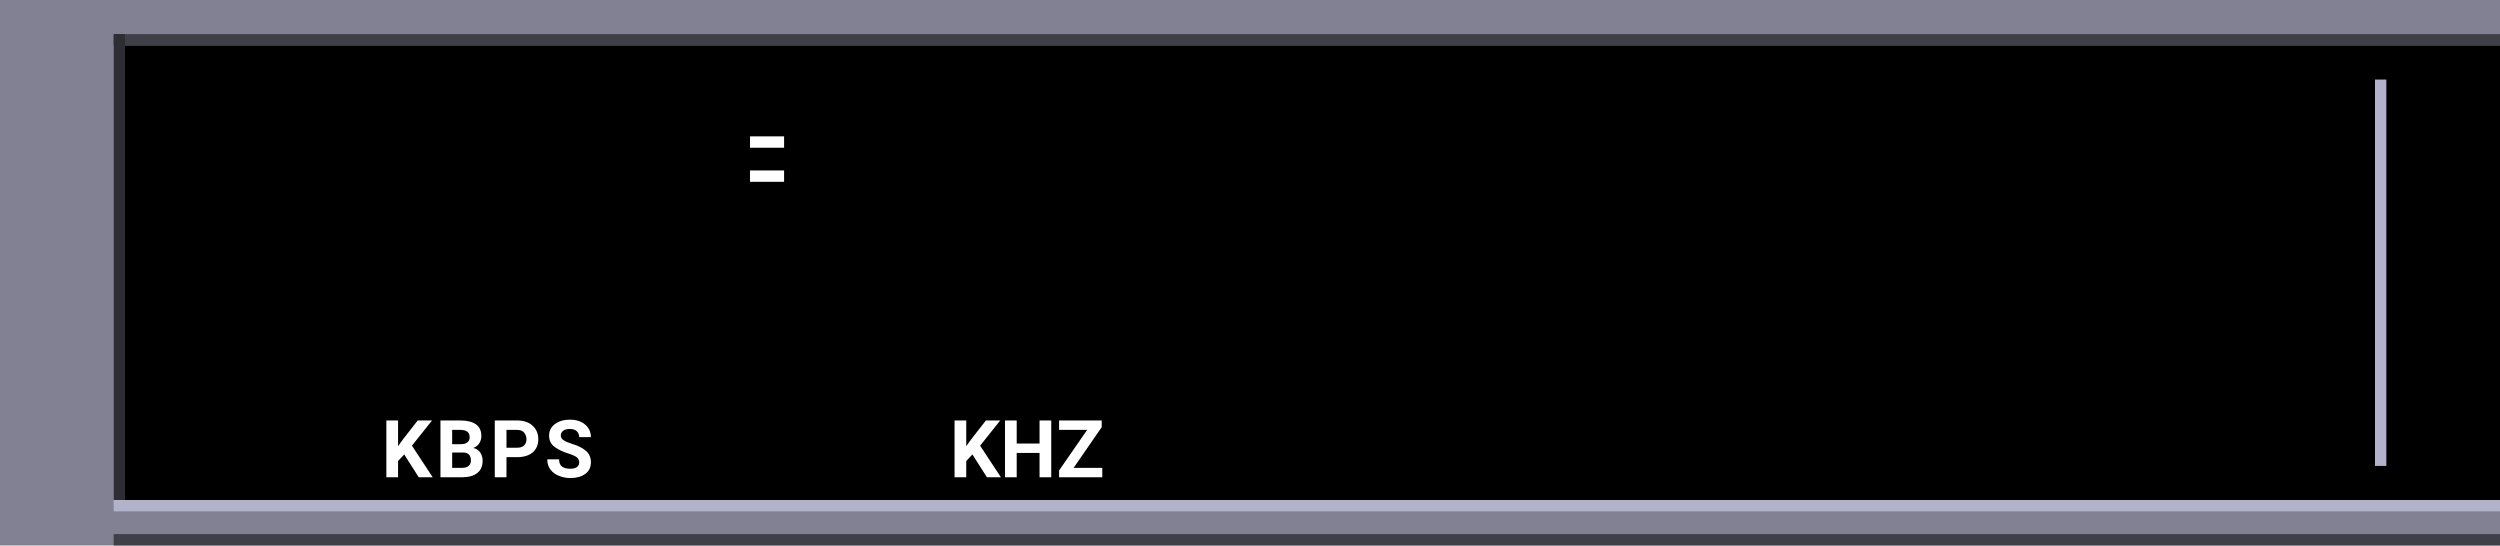
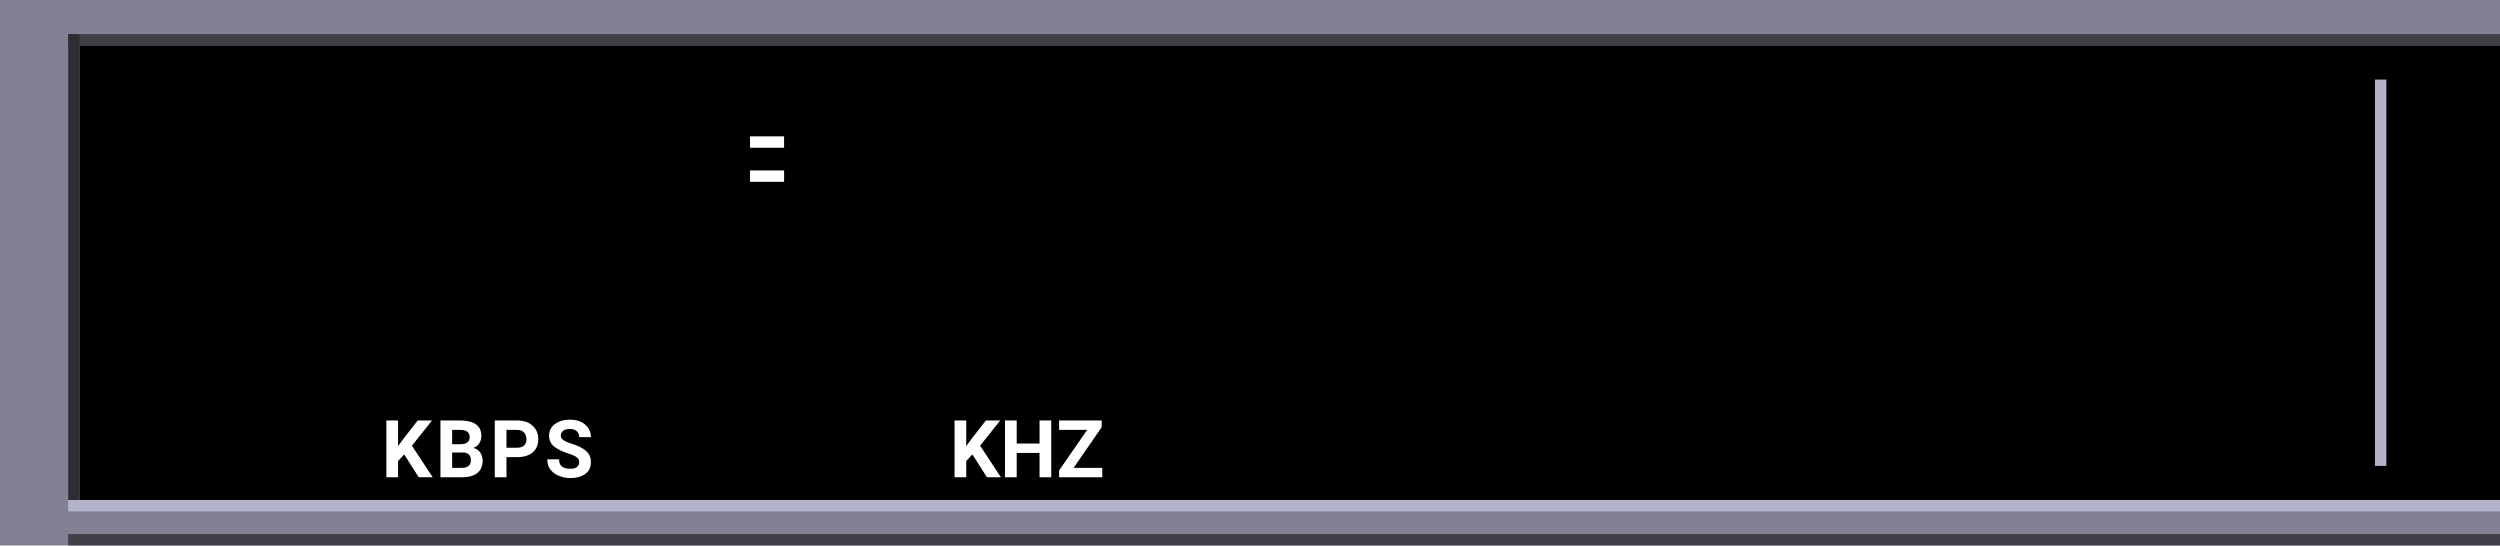
<svg xmlns="http://www.w3.org/2000/svg" width="220" height="48" viewBox="0 0 220 48">
  <rect class="tone-541" x="0" y="0" width="220" height="48" fill="#818193" />
-   <rect class="tone-747" x="10" y="3" width="210" height="42" fill="#b2b2cb" />
-   <rect class="tone-265" x="10" y="3" width="210" height="1" fill="#3f3f48" />
-   <rect class="tone-188b" x="10" y="3" width="1" height="41" fill="#2d2d33" />
-   <rect x="11" y="4" width="209" height="40" fill="#000000" />
-   <rect class="tone-265" x="10" y="47" width="210" height="1" fill="#3f3f48" />
+   <rect class="tone-747" x="6" y="3" width="214" height="42" fill="#b2b2cb" />
+   <rect class="tone-265" x="6" y="3" width="214" height="1" fill="#3f3f48" />
+   <rect class="tone-188b" x="6" y="3" width="1" height="41" fill="#2d2d33" />
+   <rect x="7" y="4" width="213" height="40" fill="#000000" />
+   <rect class="tone-265" x="6" y="47" width="214" height="1" fill="#3f3f48" />
  <rect x="66" y="12" width="3" height="1" fill="#ffffff" />
  <rect x="66" y="15" width="3" height="1" fill="#ffffff" />
  <path d="M36.85 42 35.57 39.99 35.03 40.57V42H34V37H35.03V39.26L35.48 38.64L36.76 37H38.02L36.25 39.22L38.08 42ZM42.47 40.53Q42.47 41.25 42.01 41.62Q41.55 41.99 40.7 42H38.76V37H40.51Q41.38 37 41.87 37.33Q42.36 37.67 42.36 38.37Q42.36 38.71 42.19 38.99Q42.02 39.28 41.65 39.42Q42.09 39.53 42.28 39.85Q42.47 40.17 42.47 40.53ZM39.79 37.83V39.09H40.51Q41.33 39.09 41.33 38.47Q41.33 37.85 40.55 37.83ZM41.44 40.52Q41.44 39.84 40.76 39.82H39.79V41.17H40.67Q41.07 41.17 41.26 40.98Q41.44 40.8 41.44 40.52ZM44.57 40.23V42H43.54V37H45.49Q46.38 37 46.88 37.47Q47.37 37.93 47.37 38.65Q47.37 39.38 46.88 39.81Q46.38 40.23 45.49 40.23ZM44.57 37.83V39.4H45.49Q45.94 39.4 46.13 39.19Q46.33 38.98 46.33 38.66Q46.33 38.33 46.13 38.08Q45.94 37.83 45.49 37.83ZM50.97 40.69Q50.97 40.44 50.79 40.27Q50.62 40.1 49.96 39.89Q49.3 39.68 48.82 39.34Q48.32 38.98 48.32 38.33Q48.32 37.7 48.83 37.32Q49.35 36.93 50.16 36.93Q50.99 36.93 51.5 37.37Q52 37.8 52 38.47H50.97Q50.97 38.16 50.76 37.95Q50.56 37.75 50.15 37.75Q49.74 37.75 49.54 37.92Q49.35 38.09 49.35 38.33Q49.35 38.58 49.6 38.74Q49.85 38.91 50.34 39.06Q51.16 39.31 51.58 39.69Q52 40.06 52 40.68Q52 41.34 51.51 41.7Q51.01 42.07 50.19 42.07Q49.69 42.07 49.23 41.89Q48.76 41.72 48.46 41.35Q48.16 40.99 48.16 40.42H49.2Q49.2 40.88 49.47 41.07Q49.74 41.25 50.19 41.25Q50.59 41.25 50.78 41.09Q50.97 40.93 50.97 40.69Z" fill="#ffffff" />
  <path d="M86.85 42 85.57 39.99 85.03 40.57V42H84V37H85.03V39.26L85.48 38.64L86.76 37H88.02L86.25 39.22L88.08 42ZM91.48 42V39.86H89.47V42H88.44V37H89.47V39.03H91.48V37H92.51V42ZM93.2 37.83V37H96.95V37.59L94.48 41.17H97V42H93.2V41.4L95.67 37.83Z" fill="#ffffff" />
  <rect class="tone-747" x="209" y="7" width="1" height="34" fill="#b2b2cb" />
</svg>
